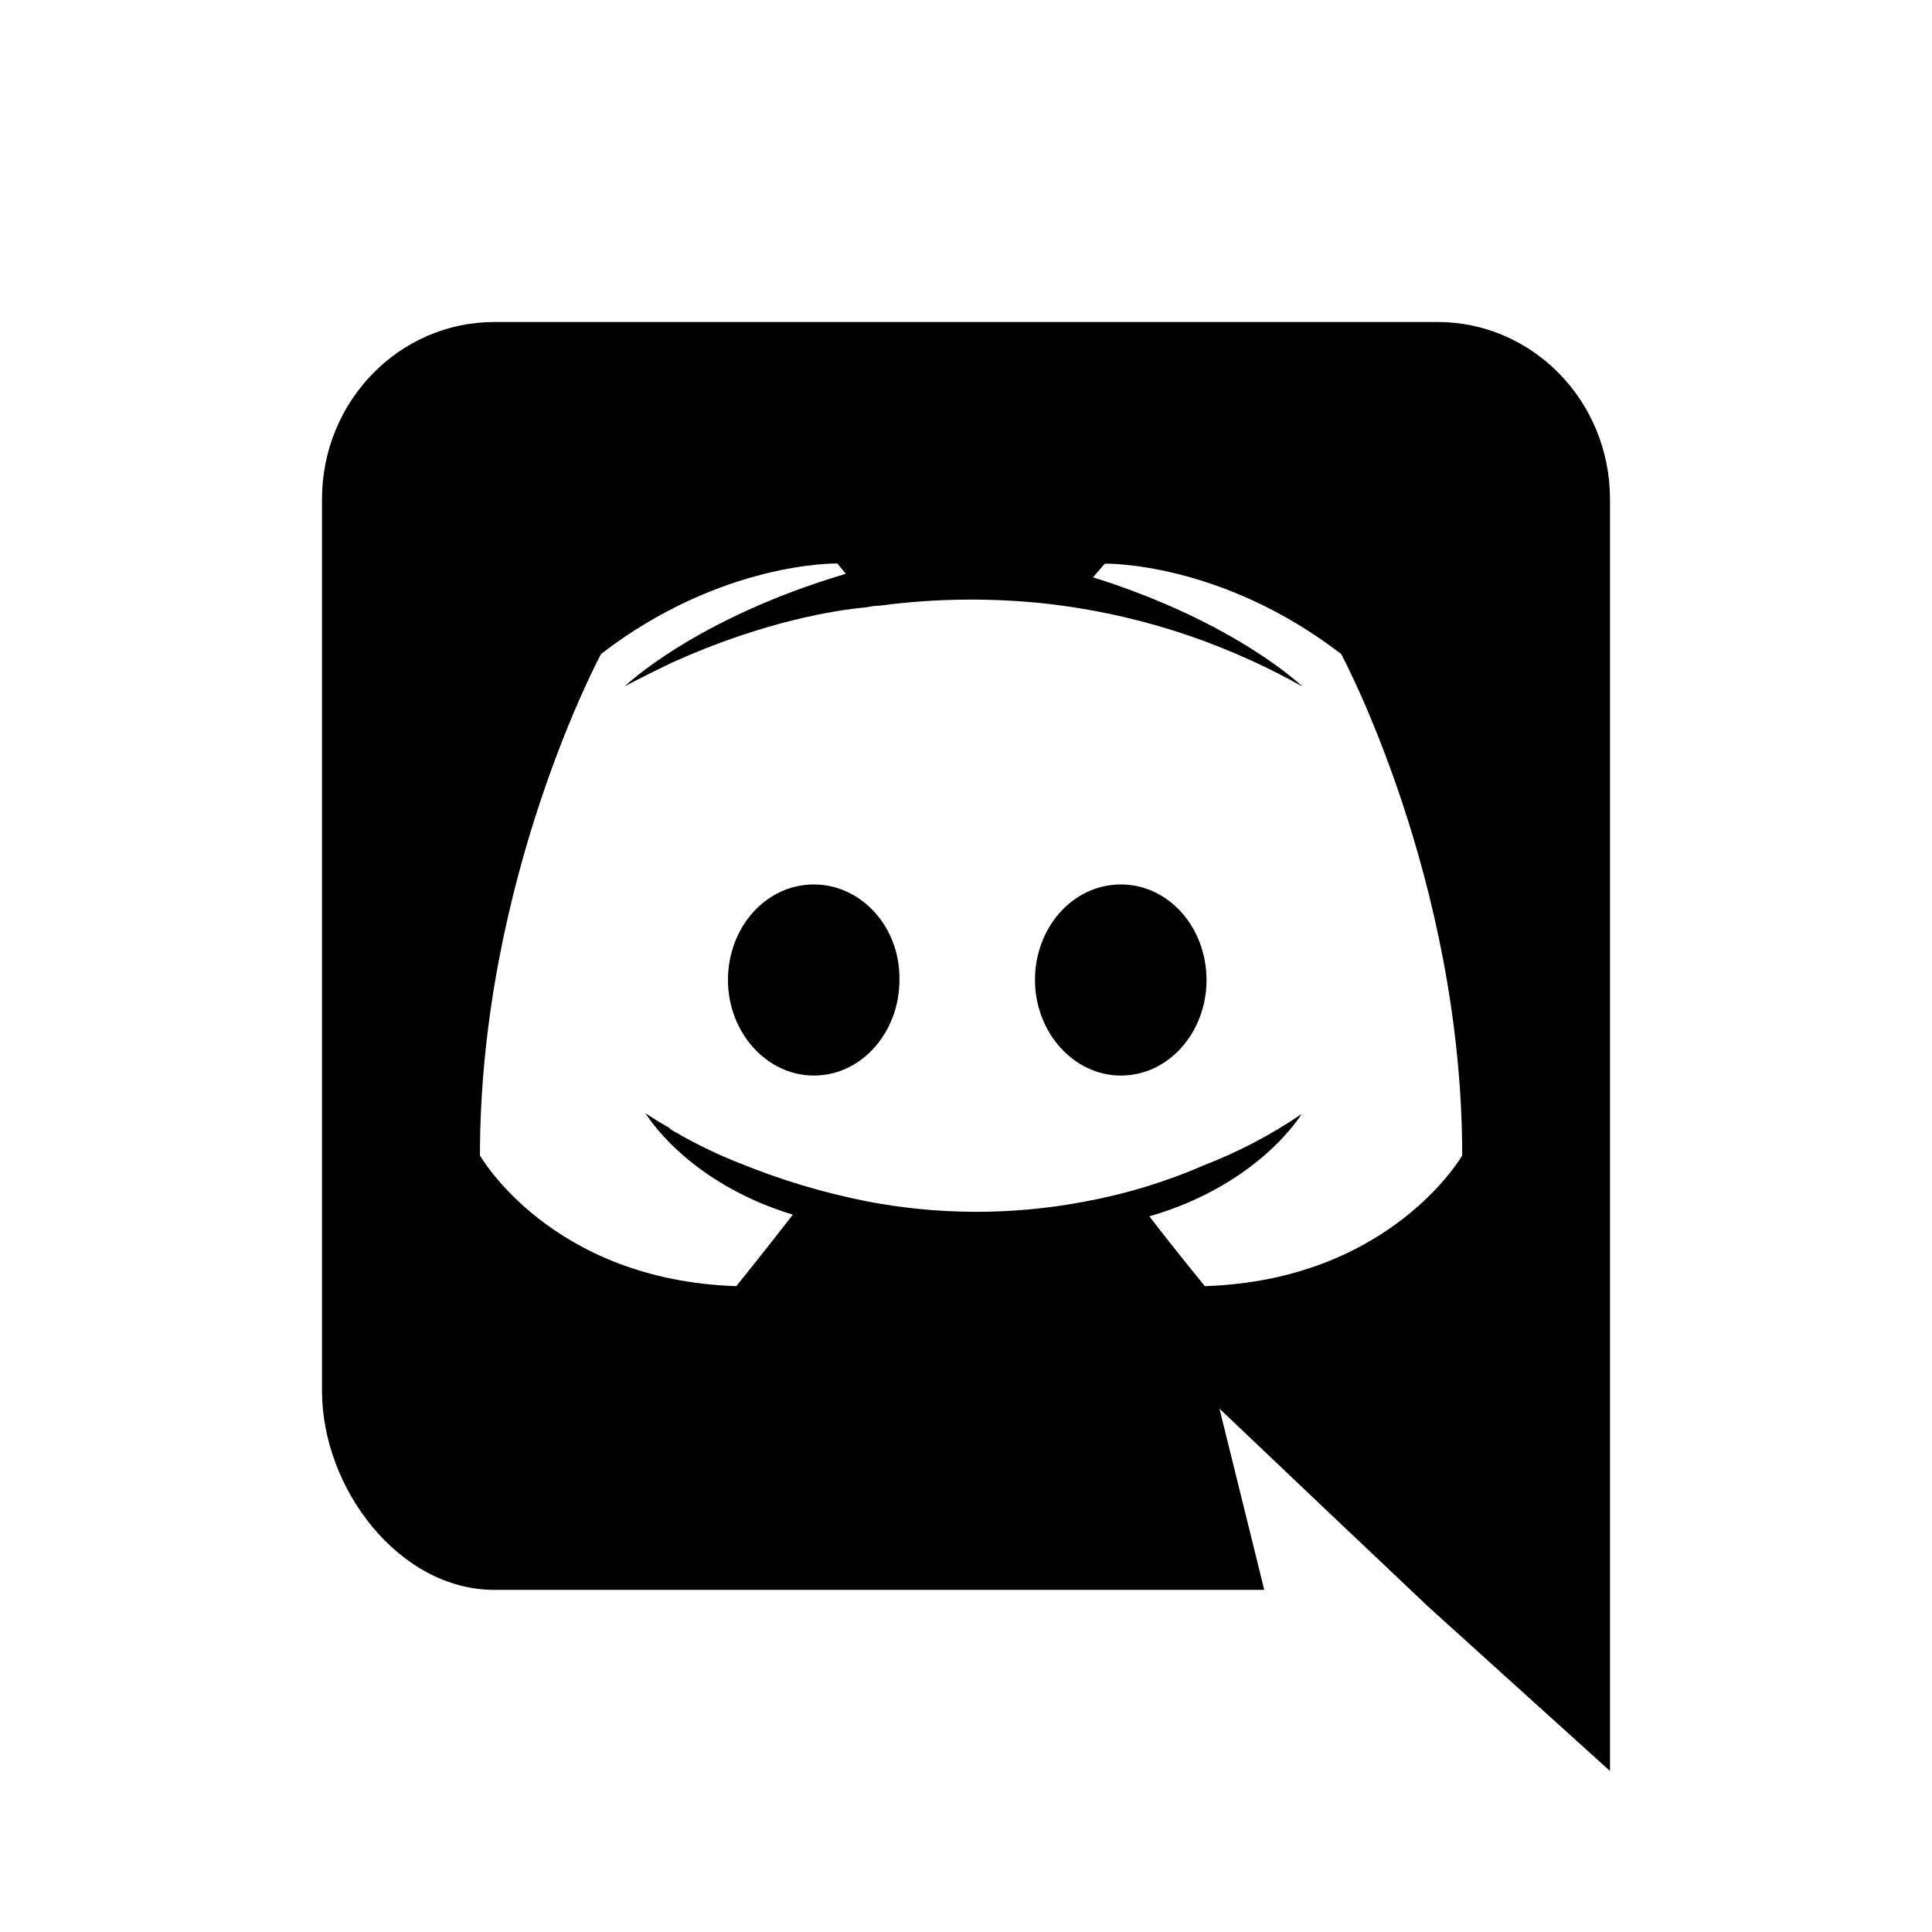
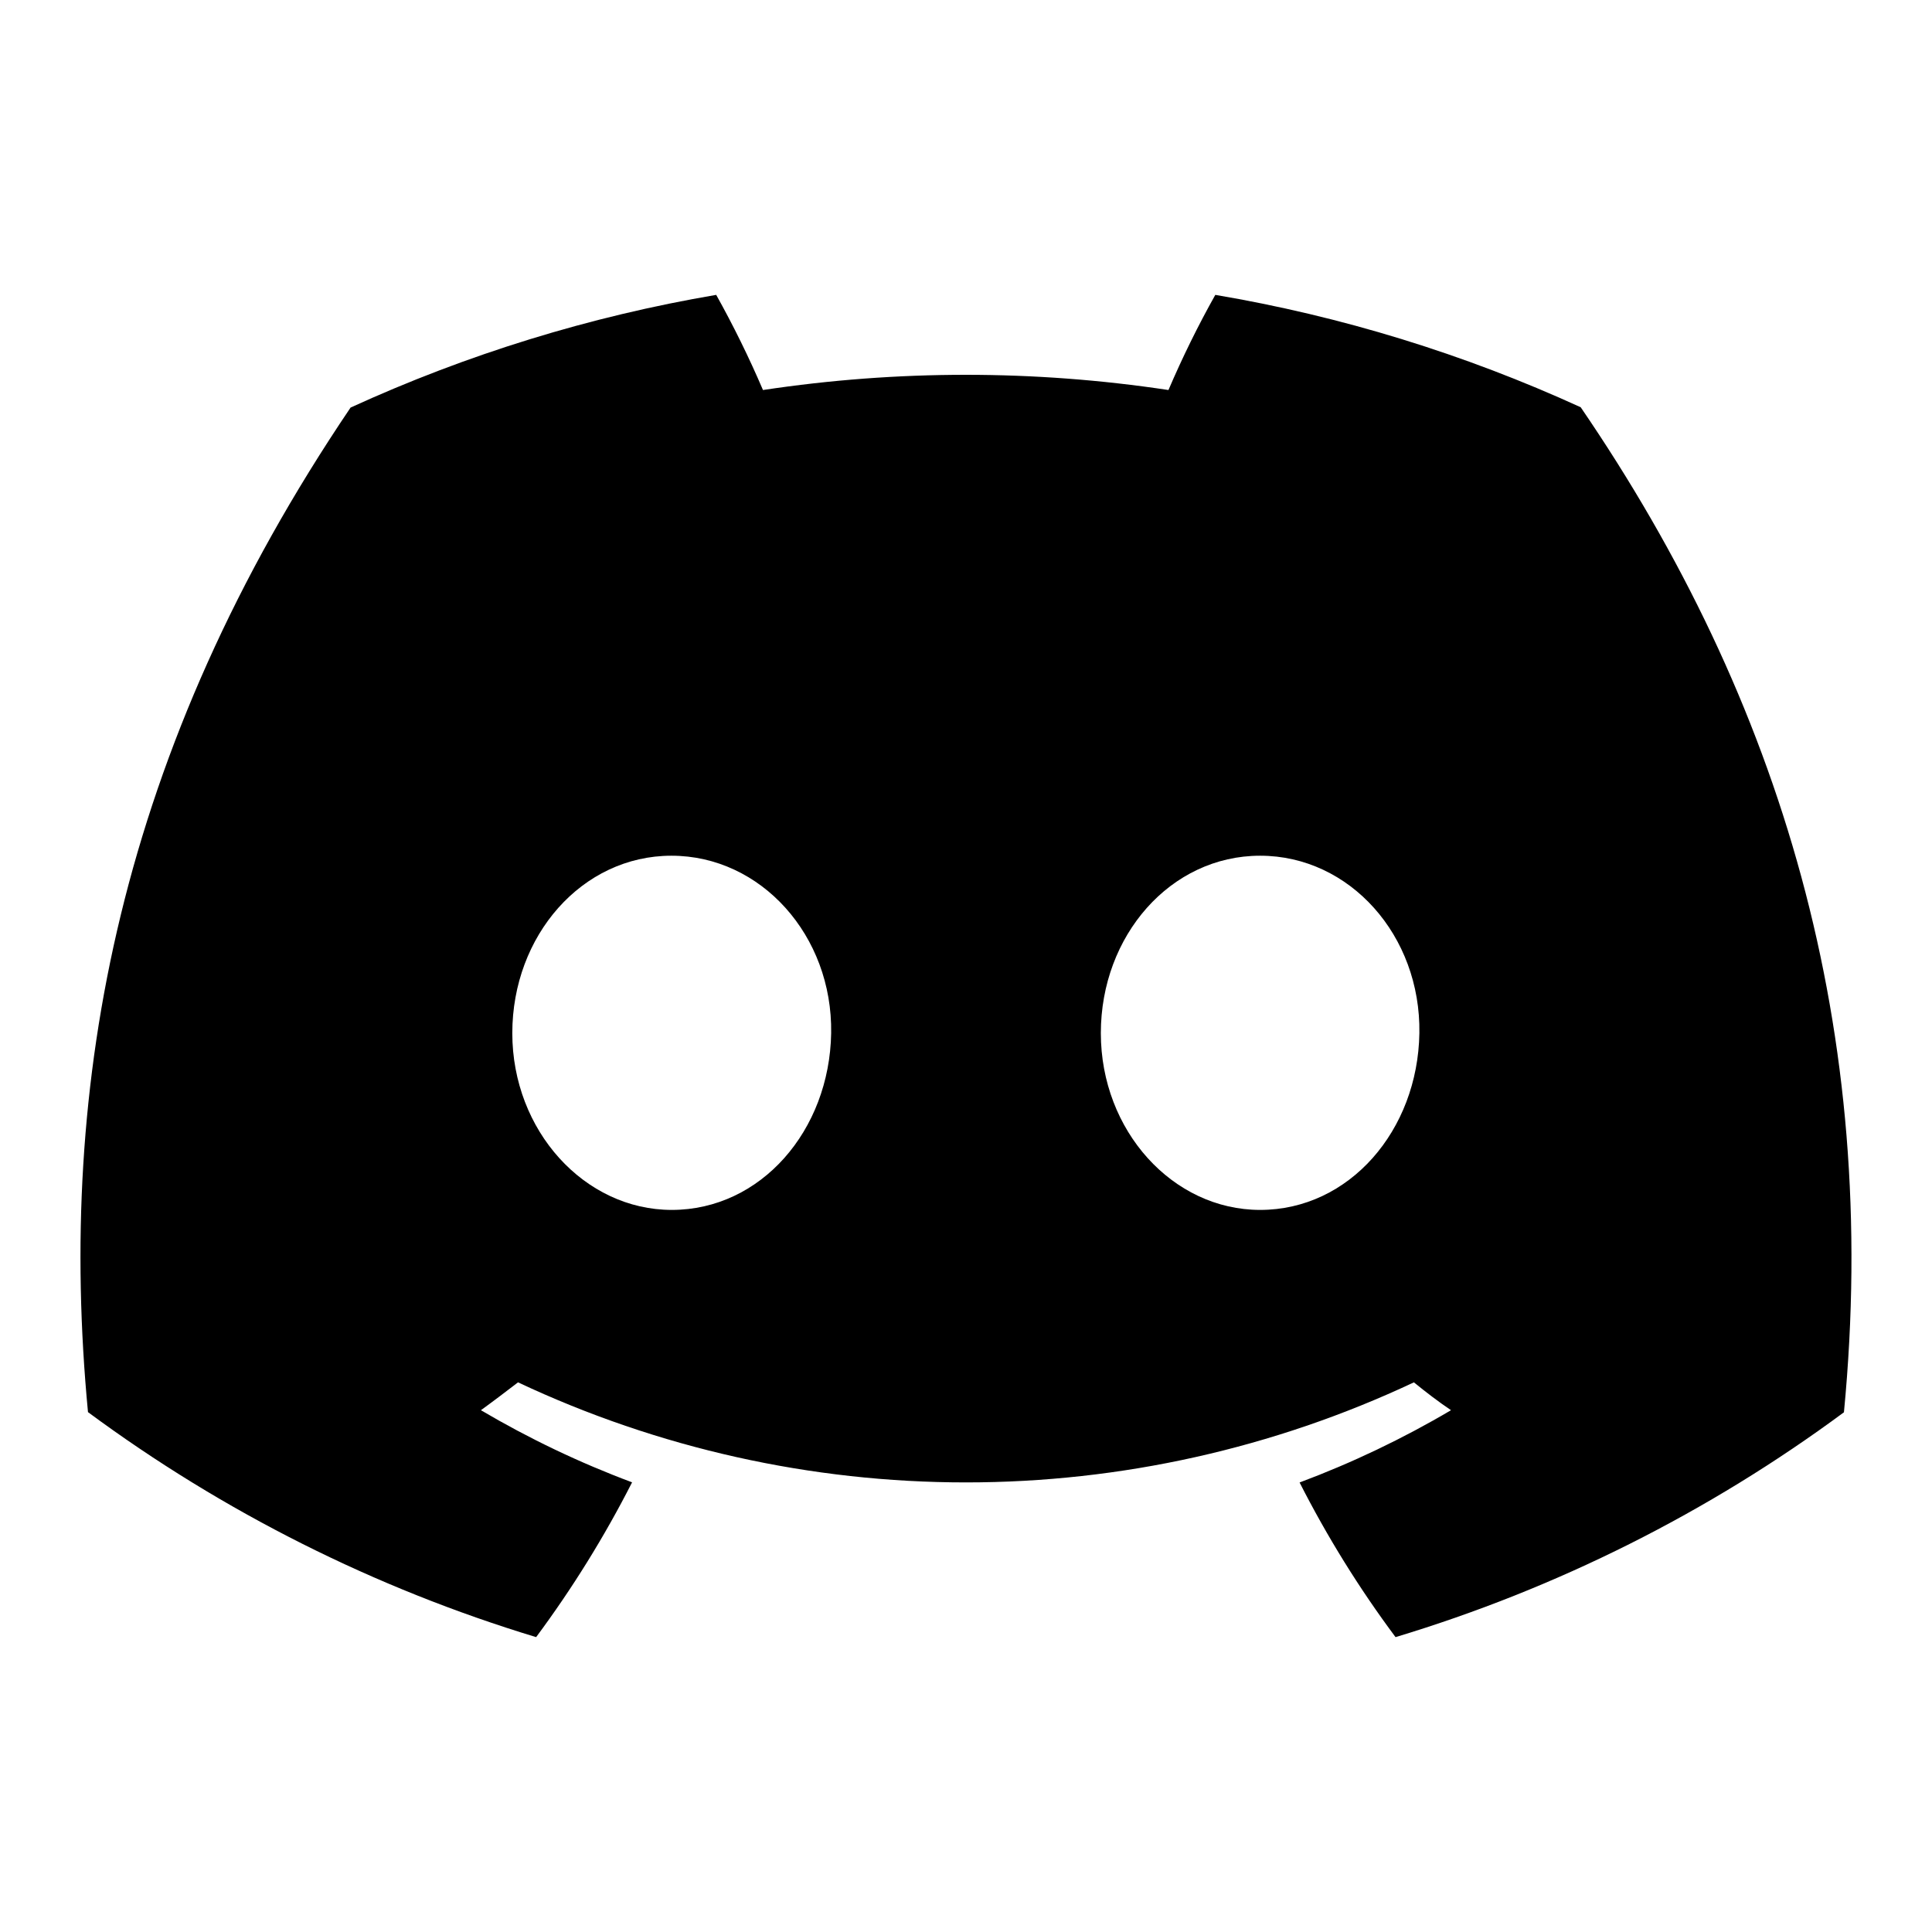
- <svg xmlns="http://www.w3.org/2000/svg" aria-hidden="true" data-testid="test-icon" fill="currentColor" viewBox="0 0 24 24">
-   <path d="M10.109 10.987c-.596 0-1.066.534-1.066 1.187 0 .65.48 1.187 1.066 1.187.595 0 1.064-.537 1.064-1.187.012-.654-.47-1.187-1.064-1.187zm3.814 0c-.596 0-1.066.534-1.066 1.187 0 .65.481 1.187 1.066 1.187.595 0 1.065-.537 1.065-1.187-.001-.654-.47-1.187-1.065-1.187z" />
-   <path d="M17.858 4H6.141C4.961 4 4 4.983 4 6.202v11.074c0 1.218.961 2.474 2.141 2.474h9.564l-.556-2.251 1.339 1.272 1.264 1.197L20 22V6.202C20 4.983 19.039 4 17.858 4zm-2.891 11.977s-.376-.459-.689-.867c1.369-.396 1.891-1.271 1.891-1.271a6.005 6.005 0 01-1.202.632 6.892 6.892 0 01-1.515.46 7.184 7.184 0 01-2.706-.012 8.59 8.59 0 01-1.536-.461 5.88 5.88 0 01-.762-.361c-.032-.024-.063-.033-.094-.054a.128.128 0 01-.042-.034c-.189-.106-.293-.18-.293-.18s.501.855 1.83 1.26c-.314.406-.702.888-.702.888-2.308-.075-3.185-1.624-3.185-1.624 0-3.441 1.505-6.23 1.505-6.23C8.97 6.967 10.402 7 10.402 7l.105.128c-1.88.557-2.749 1.4-2.749 1.4s.231-.127.617-.309c1.118-.501 2.005-.64 2.372-.673.062-.01.115-.022.178-.022a8.637 8.637 0 012.11-.021c.993.118 2.06.417 3.145 1.026 0 0-.826-.801-2.602-1.357l.146-.17s1.432-.034 2.936 1.122c0 0 1.504 2.789 1.504 6.23 0 0-.887 1.548-3.197 1.623z" />
+ <svg xmlns="http://www.w3.org/2000/svg" width="24" height="24" viewBox="0 0 24 24" fill="currentColor">
+   <path d="M19.636 5.059C18.19 4.398 16.664 3.928 15.097 3.663C14.882 4.046 14.688 4.441 14.515 4.845C12.846 4.593 11.148 4.593 9.478 4.845C9.305 4.441 9.111 4.046 8.897 3.663C7.328 3.93 5.802 4.401 4.355 5.063C1.482 9.313 0.704 13.457 1.093 17.542C2.775 18.785 4.658 19.73 6.66 20.337C7.11 19.731 7.509 19.088 7.852 18.414C7.201 18.171 6.573 17.871 5.974 17.518C6.132 17.404 6.286 17.286 6.435 17.172C8.176 17.991 10.076 18.415 11.999 18.415C13.923 18.415 15.823 17.991 17.564 17.172C17.715 17.295 17.869 17.413 18.025 17.518C17.425 17.872 16.796 18.172 16.144 18.416C16.486 19.089 16.885 19.732 17.336 20.337C19.339 19.733 21.224 18.788 22.906 17.544C23.363 12.806 22.126 8.7 19.636 5.059ZM8.345 15.03C7.26 15.03 6.364 14.045 6.364 12.834C6.364 11.623 7.229 10.63 8.341 10.63C9.454 10.63 10.344 11.623 10.325 12.834C10.305 14.045 9.451 15.03 8.345 15.03ZM15.654 15.03C14.567 15.03 13.675 14.045 13.675 12.834C13.675 11.623 14.54 10.63 15.654 10.63C16.768 10.63 17.651 11.623 17.632 12.834C17.613 14.045 16.76 15.03 15.654 15.03Z" />
</svg>
